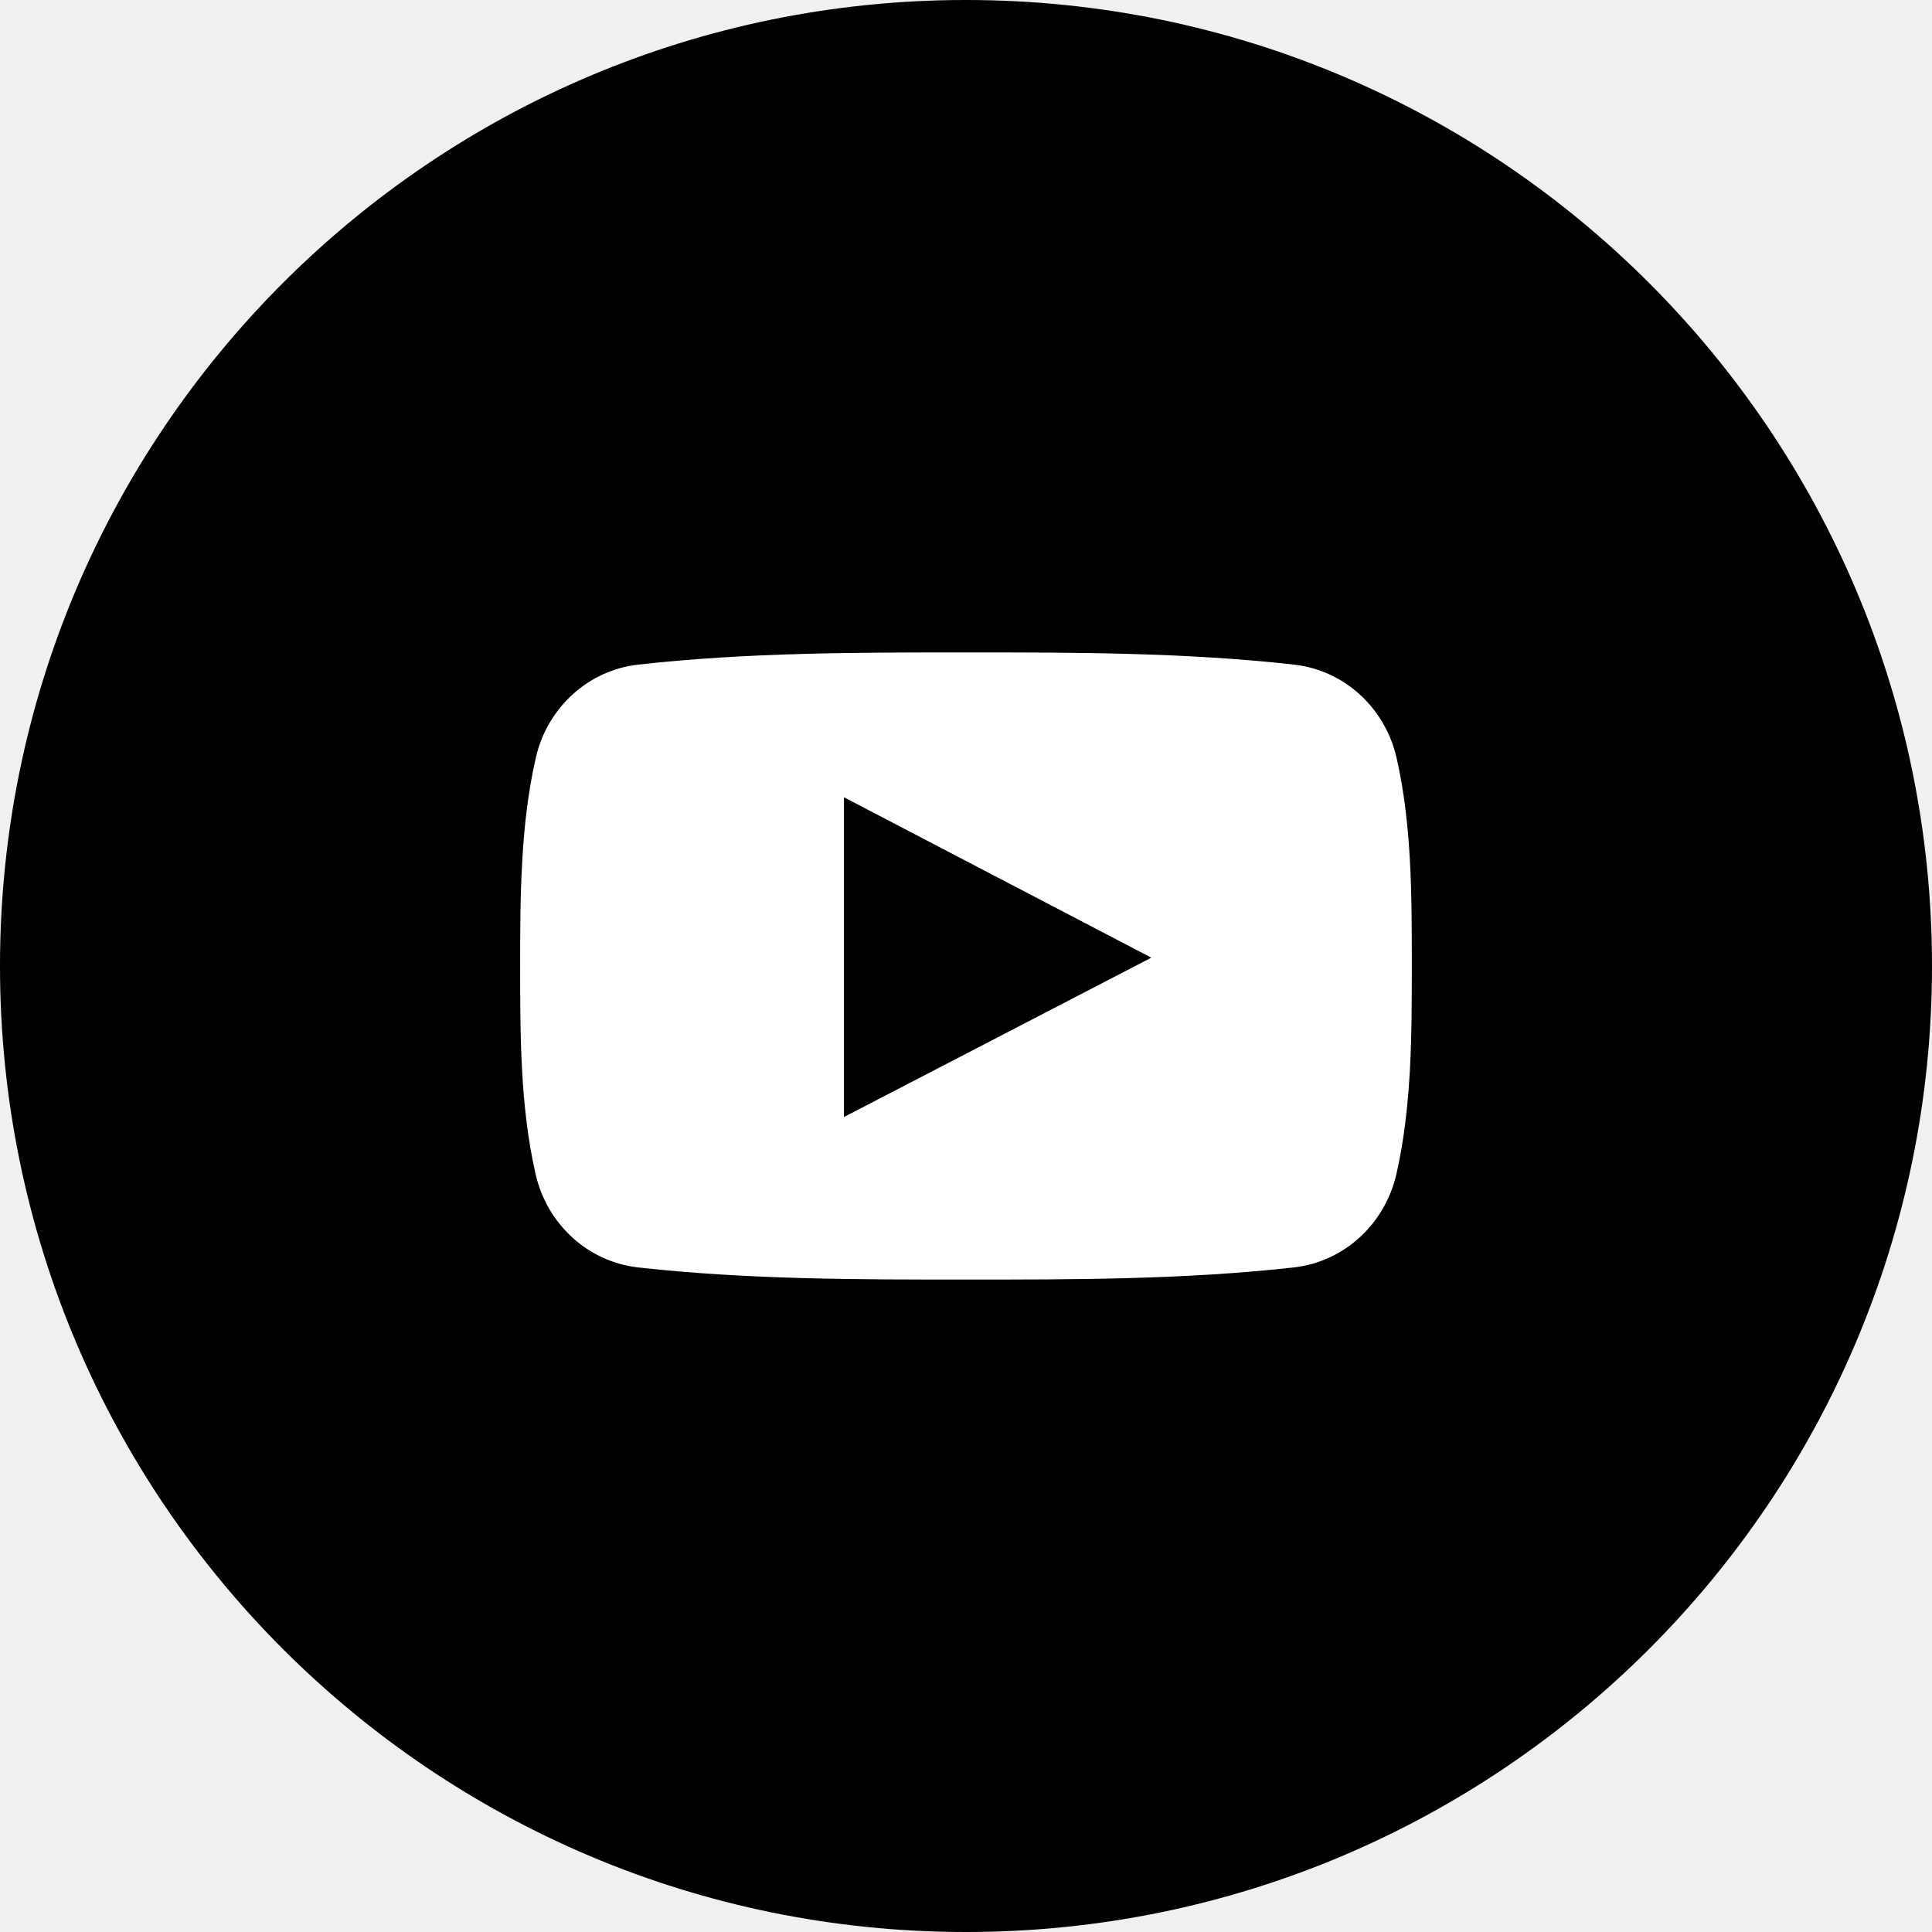
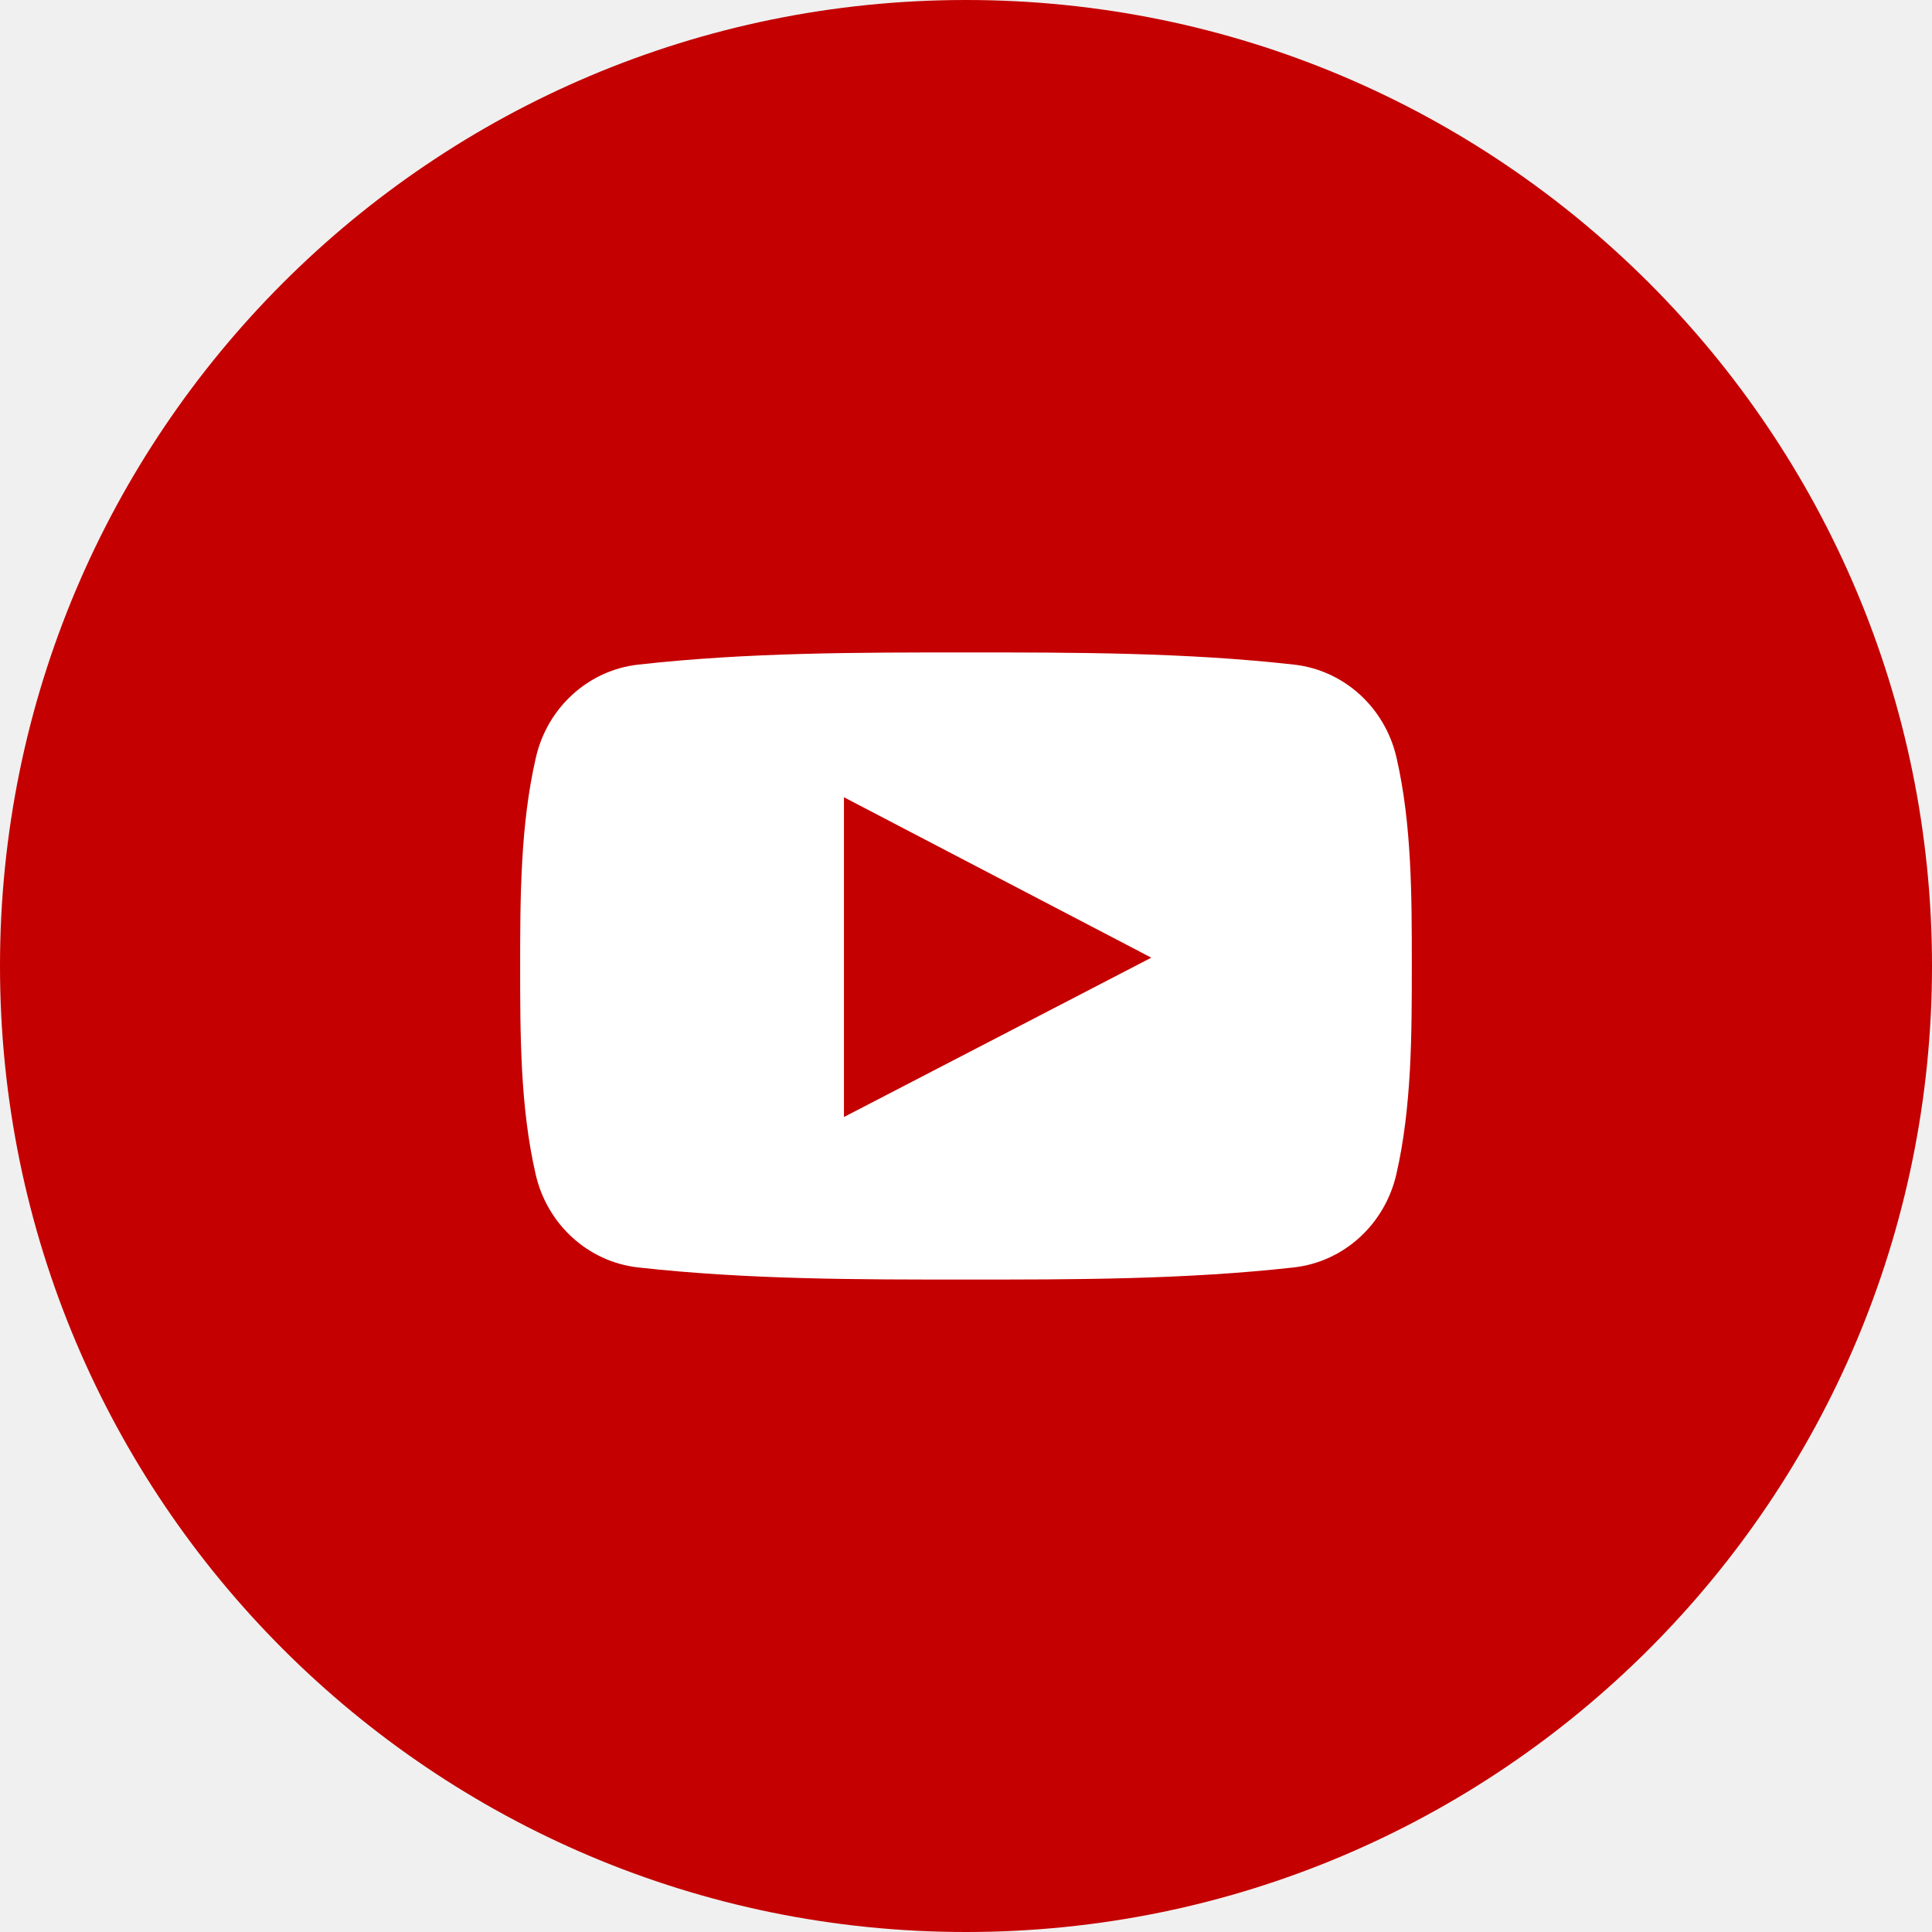
- <svg xmlns="http://www.w3.org/2000/svg" width="52" height="52" viewBox="0 0 52 52" fill="white">
-   <circle cx="26" cy="26" r="26" fill="currentColor" />
-   <g clip-path="url(#clip0_4005_5)">
+ <svg xmlns="http://www.w3.org/2000/svg" width="52" height="52" viewBox="0 0 52 52" fill="none">
+   <circle cx="26" cy="26" r="26" fill="#C40000" />
+   <g clip-path="url(#clip0_1_711)">
    <path fill-rule="evenodd" clip-rule="evenodd" d="M36.596 18.69C36.111 18.25 35.497 17.962 34.826 17.888C33.367 17.724 31.894 17.642 30.417 17.601C28.949 17.56 27.475 17.56 26.004 17.561C24.533 17.56 23.059 17.56 21.591 17.601C20.113 17.642 18.641 17.724 17.181 17.888C16.51 17.962 15.896 18.25 15.412 18.691C14.931 19.128 14.577 19.715 14.423 20.391C14.214 21.296 14.108 22.24 14.055 23.19C14.001 24.144 14 25.087 14 26.001C14 26.915 14 27.855 14.052 28.81C14.104 29.76 14.209 30.704 14.418 31.61C14.573 32.285 14.927 32.873 15.408 33.31C15.892 33.75 16.505 34.038 17.175 34.113C18.636 34.276 20.109 34.358 21.586 34.399C23.054 34.44 24.528 34.44 25.999 34.439C27.471 34.44 28.945 34.44 30.413 34.399C31.89 34.358 33.362 34.276 34.822 34.113C35.493 34.038 36.106 33.75 36.59 33.31C37.071 32.873 37.425 32.285 37.582 31.61C37.79 30.704 37.894 29.76 37.947 28.81C37.998 27.874 37.999 26.924 37.999 26.001H37.999V25.955H37.999C37.999 24.122 37.999 22.181 37.587 20.391C37.432 19.715 37.078 19.128 36.596 18.69Z" fill="white" />
-     <path fill-rule="evenodd" clip-rule="evenodd" d="M30.554 25.549C29.186 24.835 27.828 24.127 26.472 23.419C25.344 22.831 24.218 22.243 23.088 21.653L22.715 21.458V21.878V29.645V30.064L23.087 29.872C24.335 29.225 25.577 28.581 26.82 27.937L30.553 26.001L30.987 25.776L30.554 25.549Z" fill="currentColor" />
+     <path fill-rule="evenodd" clip-rule="evenodd" d="M30.554 25.549C29.186 24.835 27.828 24.127 26.472 23.419C25.344 22.831 24.218 22.243 23.088 21.653L22.715 21.458V21.878V29.645V30.064L23.087 29.872C24.335 29.225 25.577 28.581 26.82 27.937L30.553 26.001L30.987 25.776L30.554 25.549Z" fill="#C40000" />
  </g>
  <defs>
-     <clipPath id="clip0_4005_5">
+     <clipPath id="clip0_1_711">
      <rect width="24" height="24" fill="white" transform="translate(14 14)" />
    </clipPath>
  </defs>
</svg>
